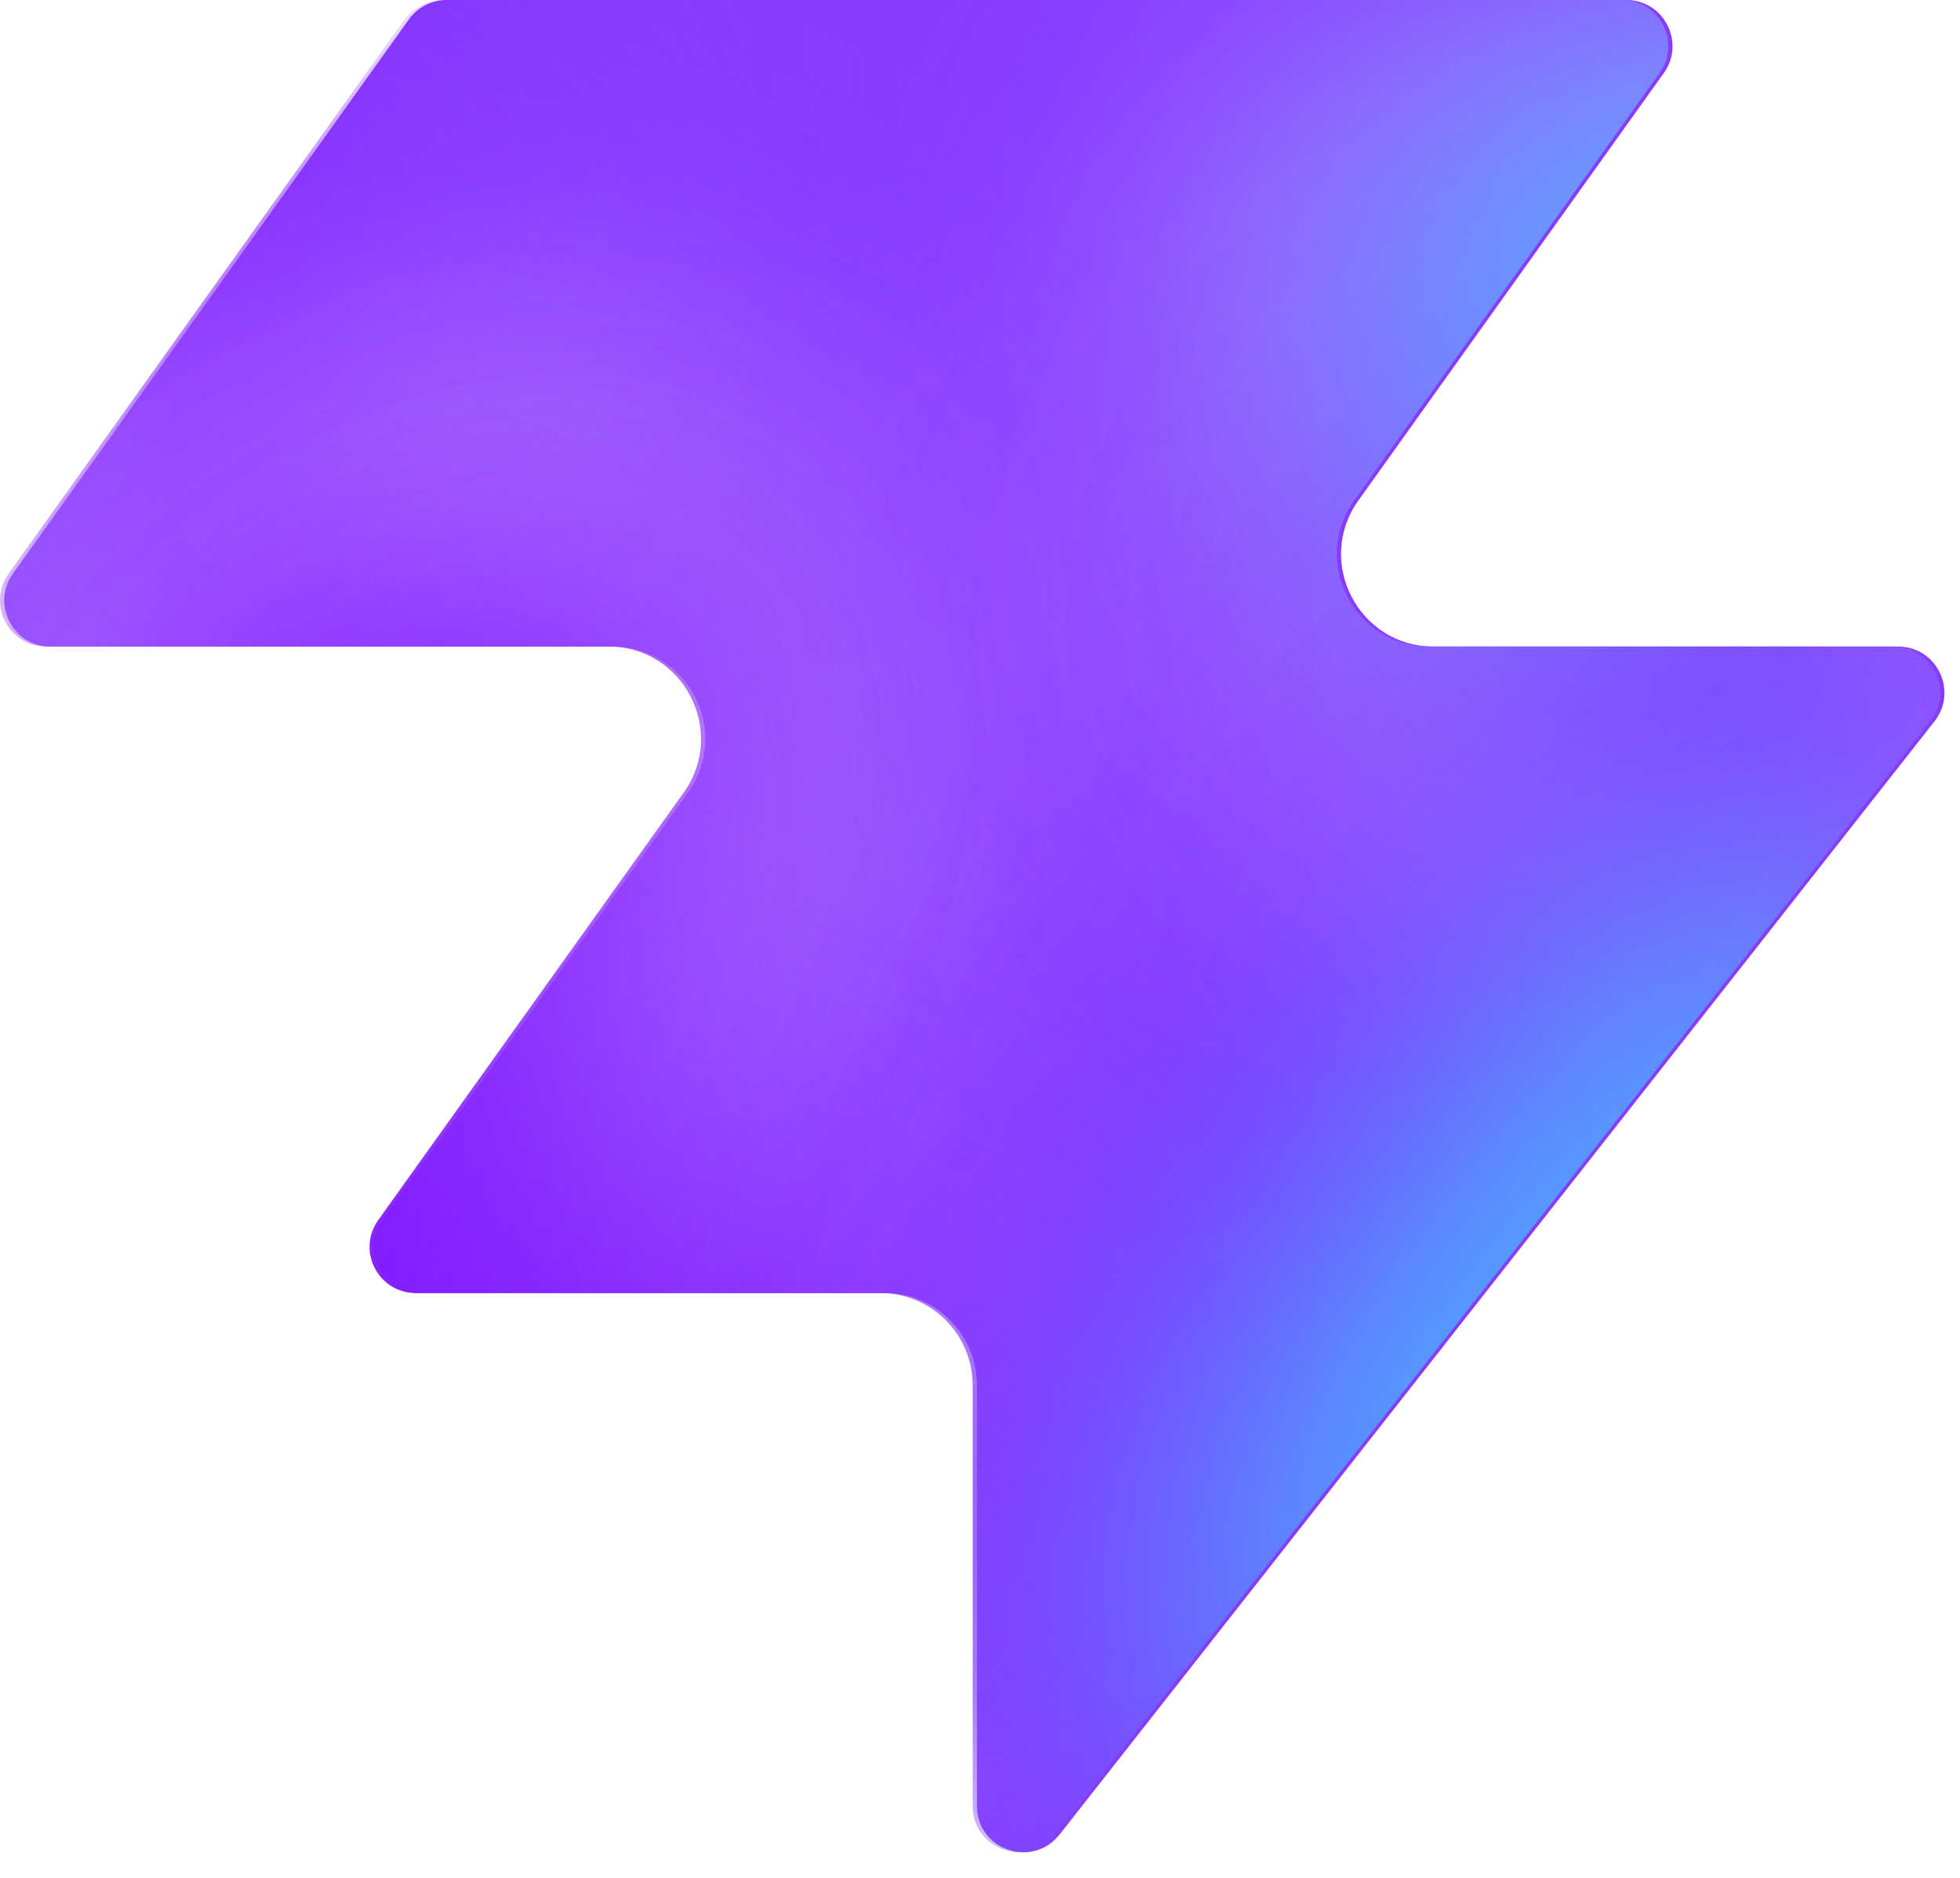
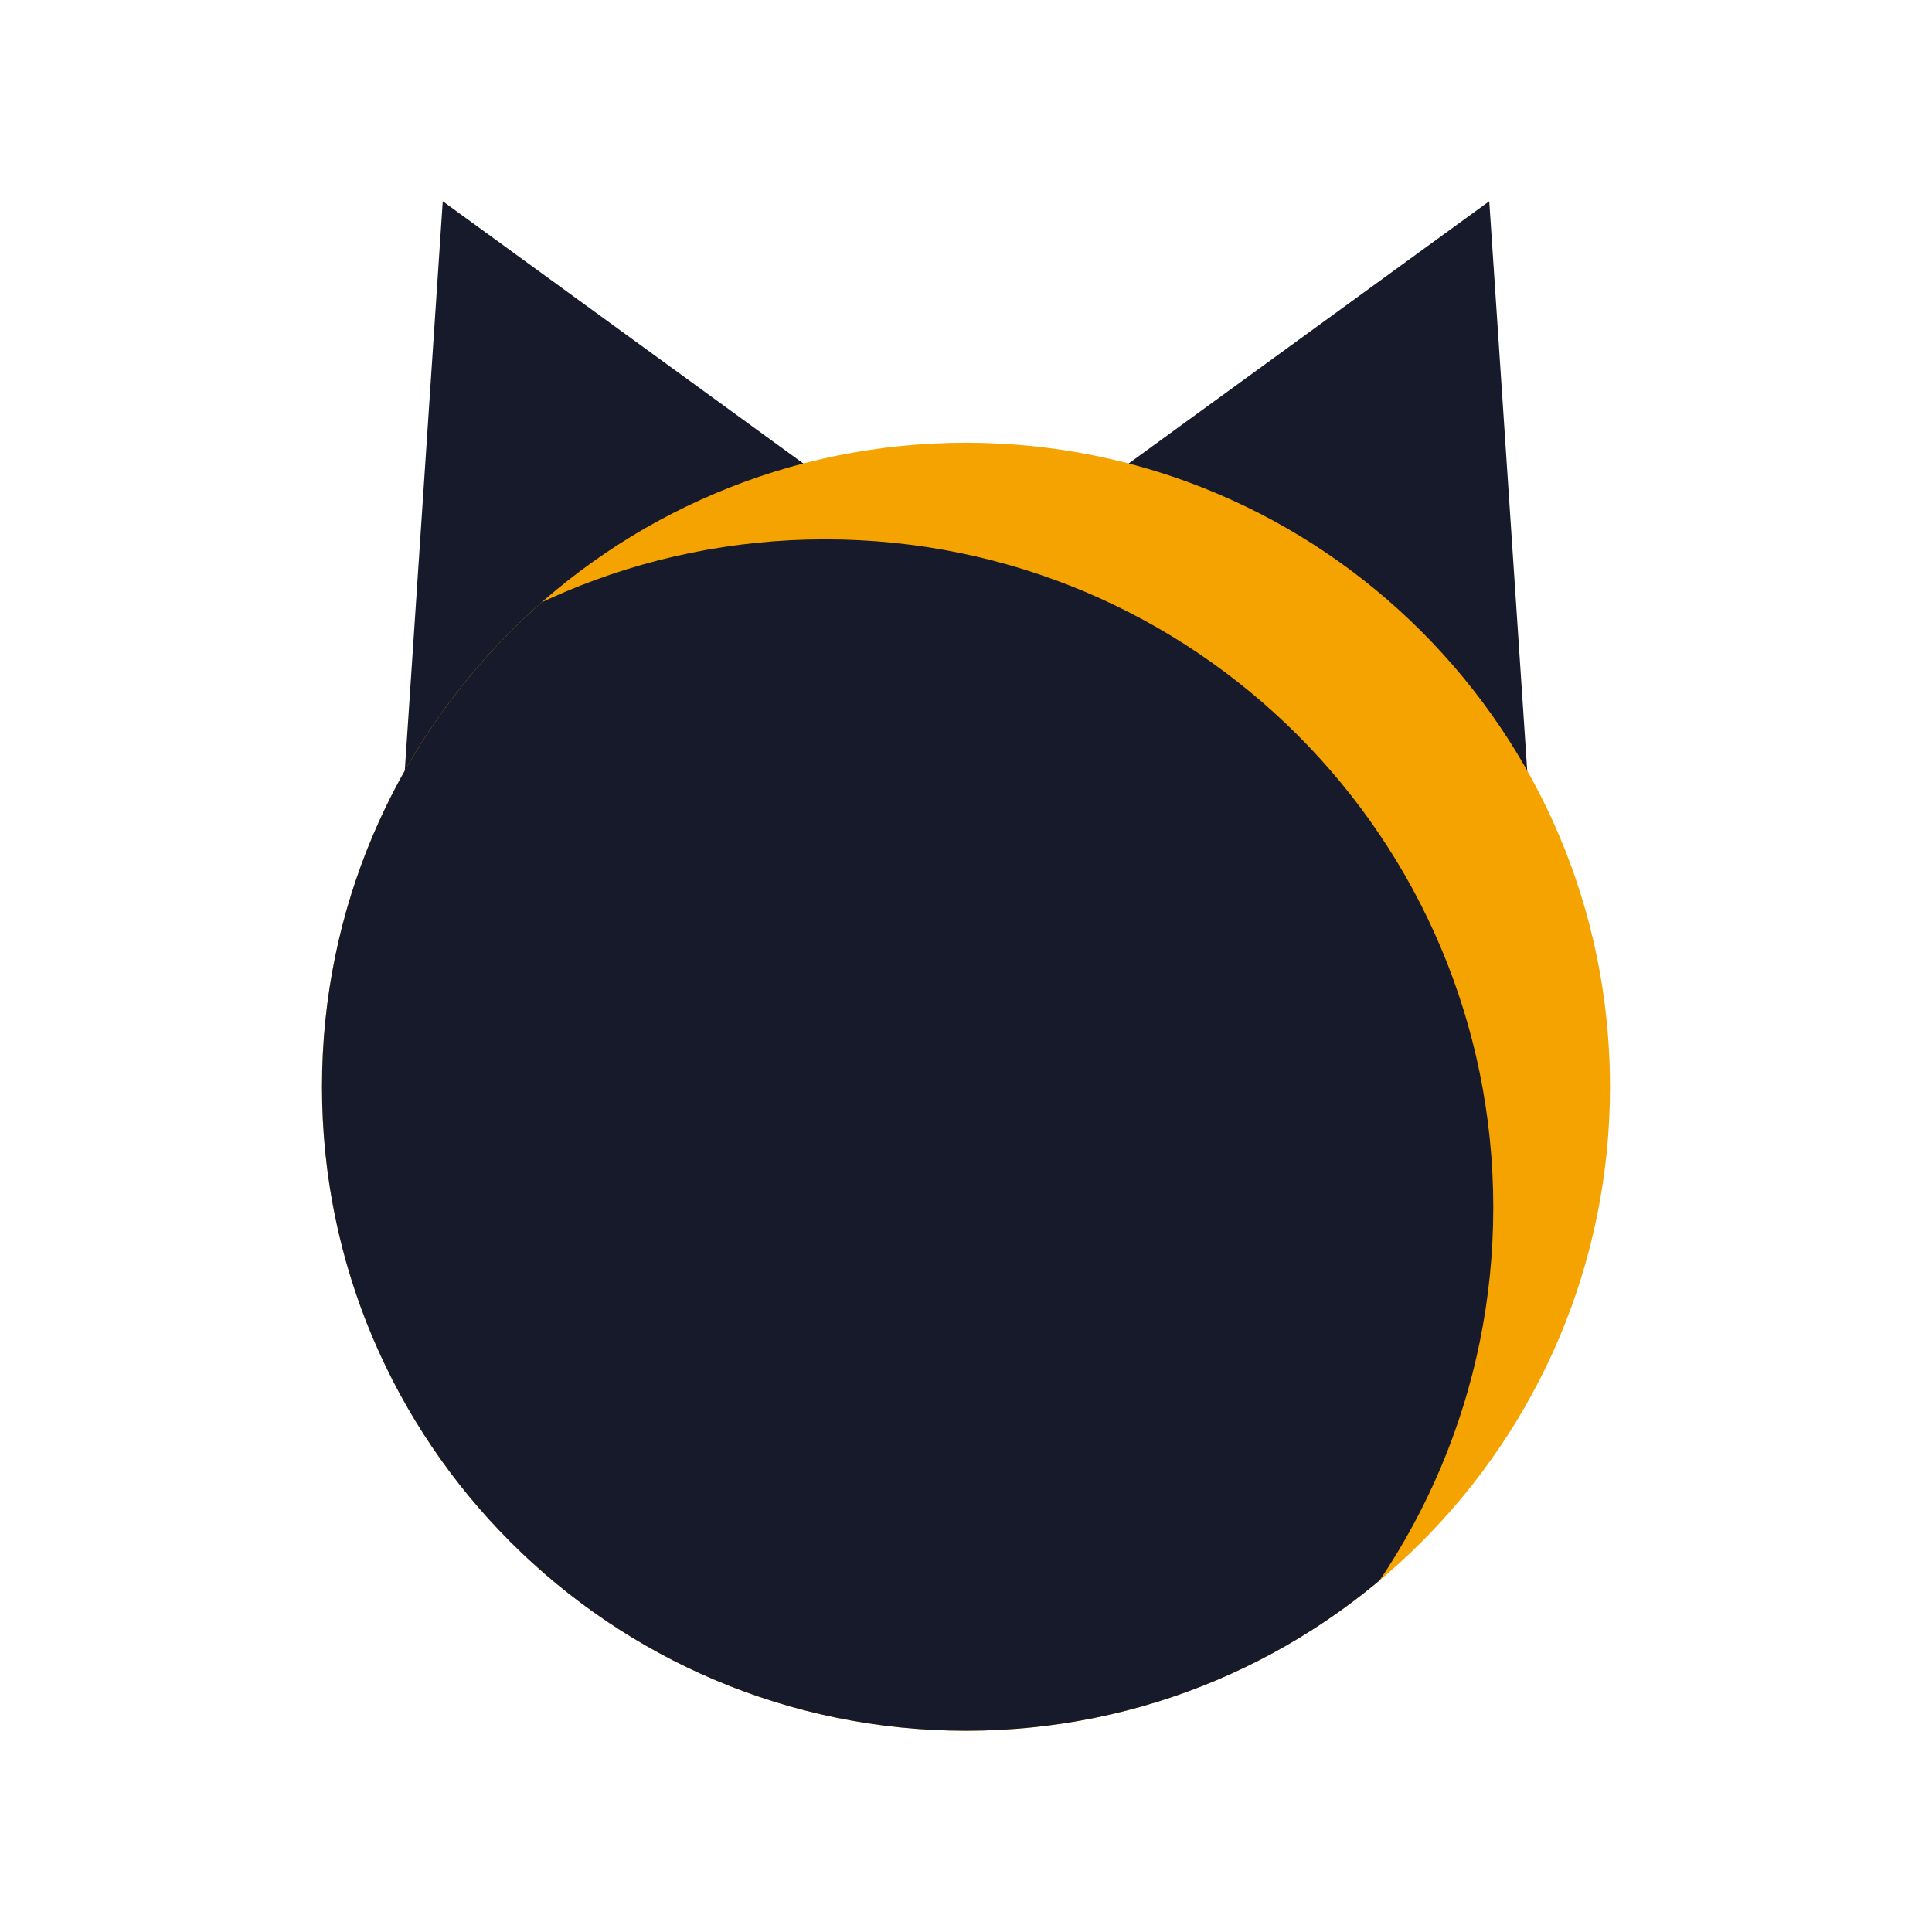
- <svg xmlns="http://www.w3.org/2000/svg" width="48" height="46" fill="none" viewBox="0 0 48 46">
-   <path fill="#863bff" d="M25.946 44.938c-.664.845-2.021.375-2.021-.698V33.937a2.26 2.26 0 0 0-2.262-2.262H10.287c-.92 0-1.456-1.04-.92-1.788l7.48-10.471c1.07-1.497 0-3.578-1.842-3.578H1.237c-.92 0-1.456-1.04-.92-1.788L10.013.474c.214-.297.556-.474.92-.474h28.894c.92 0 1.456 1.04.92 1.788l-7.48 10.471c-1.07 1.498 0 3.579 1.842 3.579h11.377c.943 0 1.473 1.088.89 1.83L25.947 44.94z" style="fill:#863bff;fill:color(display-p3 .525 .23 1);fill-opacity:1" />
-   <mask id="a" width="48" height="46" x="0" y="0" maskUnits="userSpaceOnUse" style="mask-type:alpha">
-     <path fill="#000" d="M25.842 44.938c-.664.844-2.021.375-2.021-.698V33.937a2.26 2.26 0 0 0-2.262-2.262H10.183c-.92 0-1.456-1.04-.92-1.788l7.48-10.471c1.07-1.498 0-3.579-1.842-3.579H1.133c-.92 0-1.456-1.04-.92-1.787L9.91.473c.214-.297.556-.474.92-.474h28.894c.92 0 1.456 1.04.92 1.788l-7.48 10.471c-1.07 1.498 0 3.578 1.842 3.578h11.377c.943 0 1.473 1.088.89 1.832L25.843 44.94z" style="fill:#000;fill-opacity:1" />
-   </mask>
-   <g mask="url(#a)">
-     <g filter="url(#b)">
-       <ellipse cx="5.508" cy="14.704" fill="#ede6ff" rx="5.508" ry="14.704" style="fill:#ede6ff;fill:color(display-p3 .927 .903 1);fill-opacity:1" transform="matrix(.00324 1 1 -.00324 -4.47 31.516)" />
-     </g>
-     <g filter="url(#c)">
-       <ellipse cx="10.399" cy="29.851" fill="#ede6ff" rx="10.399" ry="29.851" style="fill:#ede6ff;fill:color(display-p3 .927 .903 1);fill-opacity:1" transform="matrix(.00324 1 1 -.00324 -39.328 7.883)" />
-     </g>
-     <g filter="url(#d)">
-       <ellipse cx="5.508" cy="30.487" fill="#7e14ff" rx="5.508" ry="30.487" style="fill:#7e14ff;fill:color(display-p3 .492 .077 1);fill-opacity:1" transform="rotate(89.814 -25.913 -14.639)scale(1 -1)" />
-     </g>
-     <g filter="url(#e)">
-       <ellipse cx="5.508" cy="30.599" fill="#7e14ff" rx="5.508" ry="30.599" style="fill:#7e14ff;fill:color(display-p3 .492 .077 1);fill-opacity:1" transform="rotate(89.814 -32.644 -3.334)scale(1 -1)" />
-     </g>
-     <g filter="url(#f)">
-       <ellipse cx="5.508" cy="30.599" fill="#7e14ff" rx="5.508" ry="30.599" style="fill:#7e14ff;fill:color(display-p3 .492 .077 1);fill-opacity:1" transform="matrix(.00324 1 1 -.00324 -34.34 30.47)" />
-     </g>
-     <g filter="url(#g)">
-       <ellipse cx="14.072" cy="22.078" fill="#ede6ff" rx="14.072" ry="22.078" style="fill:#ede6ff;fill:color(display-p3 .927 .903 1);fill-opacity:1" transform="rotate(93.35 24.506 48.493)scale(-1 1)" />
-     </g>
-     <g filter="url(#h)">
-       <ellipse cx="3.47" cy="21.501" fill="#7e14ff" rx="3.47" ry="21.501" style="fill:#7e14ff;fill:color(display-p3 .492 .077 1);fill-opacity:1" transform="rotate(89.009 28.708 47.59)scale(-1 1)" />
-     </g>
-     <g filter="url(#i)">
-       <ellipse cx="3.47" cy="21.501" fill="#7e14ff" rx="3.47" ry="21.501" style="fill:#7e14ff;fill:color(display-p3 .492 .077 1);fill-opacity:1" transform="rotate(89.009 28.708 47.59)scale(-1 1)" />
-     </g>
-     <g filter="url(#j)">
-       <ellipse cx=".387" cy="8.972" fill="#7e14ff" rx="4.407" ry="29.108" style="fill:#7e14ff;fill:color(display-p3 .492 .077 1);fill-opacity:1" transform="rotate(39.51 .387 8.972)" />
-     </g>
-     <g filter="url(#k)">
-       <ellipse cx="47.523" cy="-6.092" fill="#7e14ff" rx="4.407" ry="29.108" style="fill:#7e14ff;fill:color(display-p3 .492 .077 1);fill-opacity:1" transform="rotate(37.892 47.523 -6.092)" />
-     </g>
-     <g filter="url(#l)">
-       <ellipse cx="41.412" cy="6.333" fill="#47bfff" rx="5.971" ry="9.665" style="fill:#47bfff;fill:color(display-p3 .28 .748 1);fill-opacity:1" transform="rotate(37.892 41.412 6.333)" />
-     </g>
-     <g filter="url(#m)">
-       <ellipse cx="-1.879" cy="38.332" fill="#7e14ff" rx="4.407" ry="29.108" style="fill:#7e14ff;fill:color(display-p3 .492 .077 1);fill-opacity:1" transform="rotate(37.892 -1.88 38.332)" />
-     </g>
-     <g filter="url(#n)">
-       <ellipse cx="-1.879" cy="38.332" fill="#7e14ff" rx="4.407" ry="29.108" style="fill:#7e14ff;fill:color(display-p3 .492 .077 1);fill-opacity:1" transform="rotate(37.892 -1.88 38.332)" />
-     </g>
-     <g filter="url(#o)">
-       <ellipse cx="35.651" cy="29.907" fill="#7e14ff" rx="4.407" ry="29.108" style="fill:#7e14ff;fill:color(display-p3 .492 .077 1);fill-opacity:1" transform="rotate(37.892 35.651 29.907)" />
-     </g>
-     <g filter="url(#p)">
-       <ellipse cx="38.418" cy="32.4" fill="#47bfff" rx="5.971" ry="15.297" style="fill:#47bfff;fill:color(display-p3 .28 .748 1);fill-opacity:1" transform="rotate(37.892 38.418 32.4)" />
-     </g>
-   </g>
+ <svg xmlns="http://www.w3.org/2000/svg" viewBox="0 0 48 48">
  <defs>
-     <filter id="b" width="60.045" height="41.654" x="-19.77" y="16.149" color-interpolation-filters="sRGB" filterUnits="userSpaceOnUse">
-       <feFlood flood-opacity="0" result="BackgroundImageFix" />
-       <feBlend in="SourceGraphic" in2="BackgroundImageFix" result="shape" />
-       <feGaussianBlur result="effect1_foregroundBlur_2002_17158" stdDeviation="7.659" />
-     </filter>
-     <filter id="c" width="90.34" height="51.437" x="-54.613" y="-7.533" color-interpolation-filters="sRGB" filterUnits="userSpaceOnUse">
-       <feFlood flood-opacity="0" result="BackgroundImageFix" />
-       <feBlend in="SourceGraphic" in2="BackgroundImageFix" result="shape" />
-       <feGaussianBlur result="effect1_foregroundBlur_2002_17158" stdDeviation="7.659" />
-     </filter>
-     <filter id="d" width="79.355" height="29.4" x="-49.64" y="2.03" color-interpolation-filters="sRGB" filterUnits="userSpaceOnUse">
-       <feFlood flood-opacity="0" result="BackgroundImageFix" />
-       <feBlend in="SourceGraphic" in2="BackgroundImageFix" result="shape" />
-       <feGaussianBlur result="effect1_foregroundBlur_2002_17158" stdDeviation="4.596" />
-     </filter>
-     <filter id="e" width="79.579" height="29.4" x="-45.045" y="20.029" color-interpolation-filters="sRGB" filterUnits="userSpaceOnUse">
-       <feFlood flood-opacity="0" result="BackgroundImageFix" />
-       <feBlend in="SourceGraphic" in2="BackgroundImageFix" result="shape" />
-       <feGaussianBlur result="effect1_foregroundBlur_2002_17158" stdDeviation="4.596" />
-     </filter>
-     <filter id="f" width="79.579" height="29.4" x="-43.513" y="21.178" color-interpolation-filters="sRGB" filterUnits="userSpaceOnUse">
-       <feFlood flood-opacity="0" result="BackgroundImageFix" />
-       <feBlend in="SourceGraphic" in2="BackgroundImageFix" result="shape" />
-       <feGaussianBlur result="effect1_foregroundBlur_2002_17158" stdDeviation="4.596" />
-     </filter>
-     <filter id="g" width="74.749" height="58.852" x="15.756" y="-17.901" color-interpolation-filters="sRGB" filterUnits="userSpaceOnUse">
-       <feFlood flood-opacity="0" result="BackgroundImageFix" />
-       <feBlend in="SourceGraphic" in2="BackgroundImageFix" result="shape" />
-       <feGaussianBlur result="effect1_foregroundBlur_2002_17158" stdDeviation="7.659" />
-     </filter>
-     <filter id="h" width="61.377" height="25.362" x="23.548" y="2.284" color-interpolation-filters="sRGB" filterUnits="userSpaceOnUse">
-       <feFlood flood-opacity="0" result="BackgroundImageFix" />
-       <feBlend in="SourceGraphic" in2="BackgroundImageFix" result="shape" />
-       <feGaussianBlur result="effect1_foregroundBlur_2002_17158" stdDeviation="4.596" />
-     </filter>
-     <filter id="i" width="61.377" height="25.362" x="23.548" y="2.284" color-interpolation-filters="sRGB" filterUnits="userSpaceOnUse">
-       <feFlood flood-opacity="0" result="BackgroundImageFix" />
-       <feBlend in="SourceGraphic" in2="BackgroundImageFix" result="shape" />
-       <feGaussianBlur result="effect1_foregroundBlur_2002_17158" stdDeviation="4.596" />
-     </filter>
-     <filter id="j" width="56.045" height="63.649" x="-27.636" y="-22.853" color-interpolation-filters="sRGB" filterUnits="userSpaceOnUse">
-       <feFlood flood-opacity="0" result="BackgroundImageFix" />
-       <feBlend in="SourceGraphic" in2="BackgroundImageFix" result="shape" />
-       <feGaussianBlur result="effect1_foregroundBlur_2002_17158" stdDeviation="4.596" />
-     </filter>
-     <filter id="k" width="54.814" height="64.646" x="20.116" y="-38.415" color-interpolation-filters="sRGB" filterUnits="userSpaceOnUse">
-       <feFlood flood-opacity="0" result="BackgroundImageFix" />
-       <feBlend in="SourceGraphic" in2="BackgroundImageFix" result="shape" />
-       <feGaussianBlur result="effect1_foregroundBlur_2002_17158" stdDeviation="4.596" />
-     </filter>
-     <filter id="l" width="33.541" height="35.313" x="24.641" y="-11.323" color-interpolation-filters="sRGB" filterUnits="userSpaceOnUse">
-       <feFlood flood-opacity="0" result="BackgroundImageFix" />
-       <feBlend in="SourceGraphic" in2="BackgroundImageFix" result="shape" />
-       <feGaussianBlur result="effect1_foregroundBlur_2002_17158" stdDeviation="4.596" />
-     </filter>
-     <filter id="m" width="54.814" height="64.646" x="-29.286" y="6.009" color-interpolation-filters="sRGB" filterUnits="userSpaceOnUse">
-       <feFlood flood-opacity="0" result="BackgroundImageFix" />
-       <feBlend in="SourceGraphic" in2="BackgroundImageFix" result="shape" />
-       <feGaussianBlur result="effect1_foregroundBlur_2002_17158" stdDeviation="4.596" />
-     </filter>
-     <filter id="n" width="54.814" height="64.646" x="-29.286" y="6.009" color-interpolation-filters="sRGB" filterUnits="userSpaceOnUse">
-       <feFlood flood-opacity="0" result="BackgroundImageFix" />
-       <feBlend in="SourceGraphic" in2="BackgroundImageFix" result="shape" />
-       <feGaussianBlur result="effect1_foregroundBlur_2002_17158" stdDeviation="4.596" />
-     </filter>
-     <filter id="o" width="54.814" height="64.646" x="8.244" y="-2.416" color-interpolation-filters="sRGB" filterUnits="userSpaceOnUse">
-       <feFlood flood-opacity="0" result="BackgroundImageFix" />
-       <feBlend in="SourceGraphic" in2="BackgroundImageFix" result="shape" />
-       <feGaussianBlur result="effect1_foregroundBlur_2002_17158" stdDeviation="4.596" />
-     </filter>
-     <filter id="p" width="39.409" height="43.623" x="18.713" y="10.588" color-interpolation-filters="sRGB" filterUnits="userSpaceOnUse">
-       <feFlood flood-opacity="0" result="BackgroundImageFix" />
-       <feBlend in="SourceGraphic" in2="BackgroundImageFix" result="shape" />
-       <feGaussianBlur result="effect1_foregroundBlur_2002_17158" stdDeviation="4.596" />
-     </filter>
+     <clipPath id="c">
+       <circle cx="24" cy="27" r="16" />
+     </clipPath>
  </defs>
+   <path d="M10 20 L11 5 L22 13 Z" fill="#171A2B" />
+   <path d="M38 20 L37 5 L26 13 Z" fill="#171A2B" />
+   <circle cx="24" cy="27" r="16" fill="#F5A300" />
+   <circle cx="20.5" cy="30" r="16.6" fill="#171A2B" clip-path="url(#c)" />
</svg>
